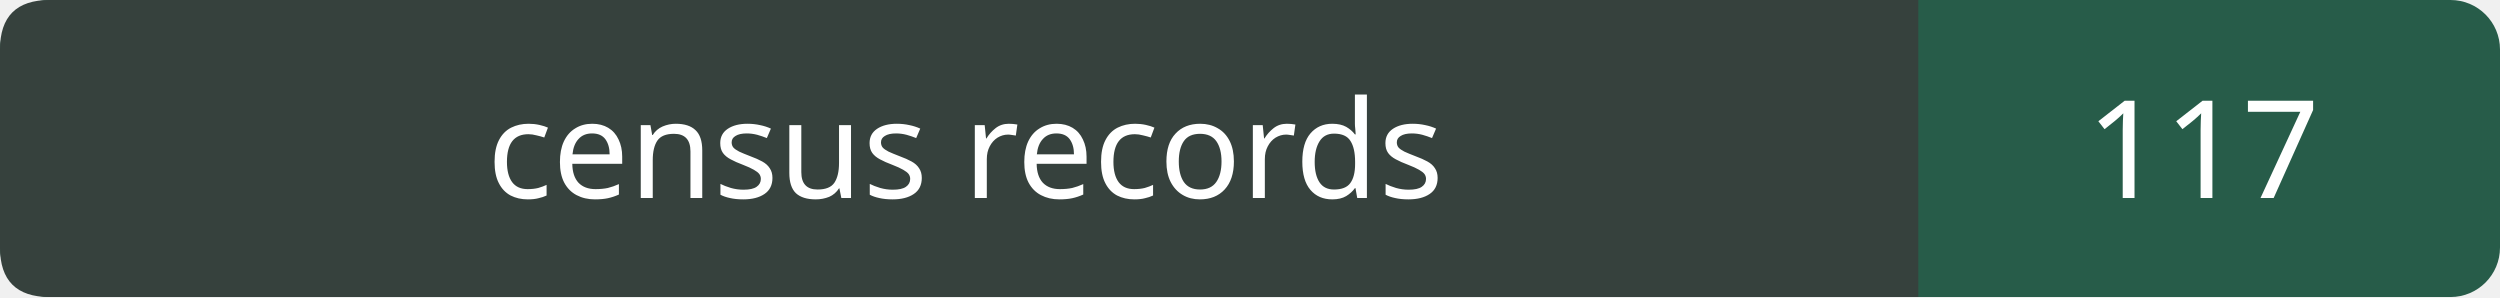
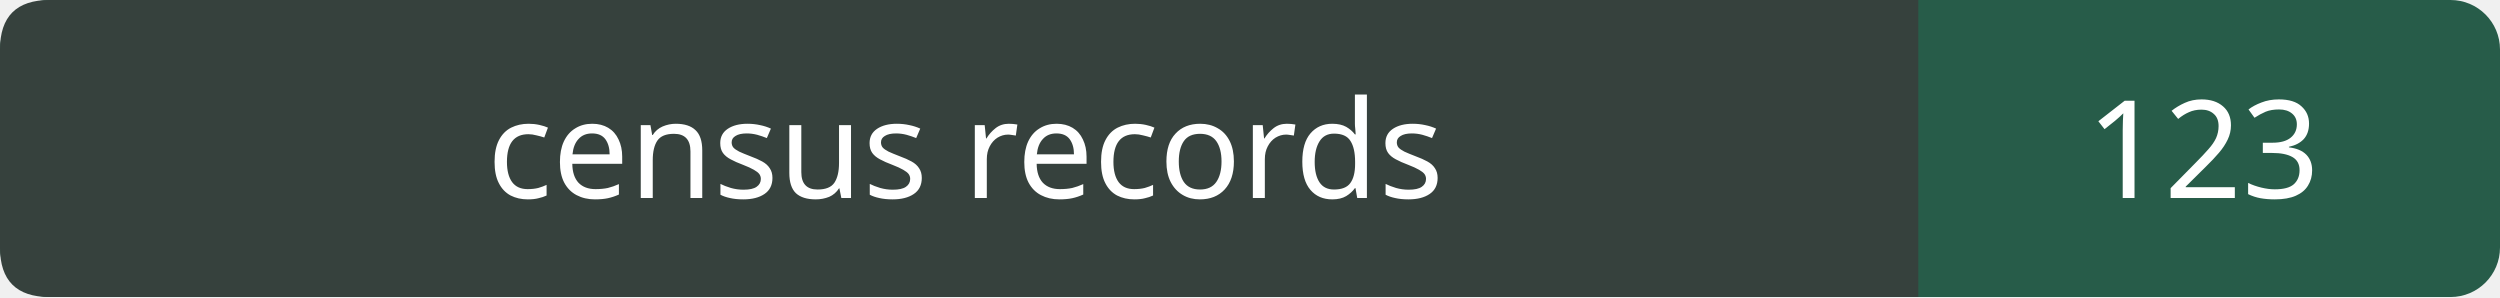
- <svg xmlns="http://www.w3.org/2000/svg" width="202" height="24" role="img" aria-label="census records: 117">
+ <svg xmlns="http://www.w3.org/2000/svg" width="202" height="24" role="img" aria-label="census records: 123">
  <rect width="202" height="24" rx="4" fill="#275c49" />
  <path d="M4 0h151v24H4Q0 24 0 20V4Q0 0 4 0" fill="#36413d" />
  <g fill="white" font-family="Verdana,sans-serif" font-size="11" text-anchor="middle">
    <text x="78" y="16">census records</text>
-     <text x="178" y="16">117</text>
+     <text x="178" y="16">123</text>
  </g>
</svg>
